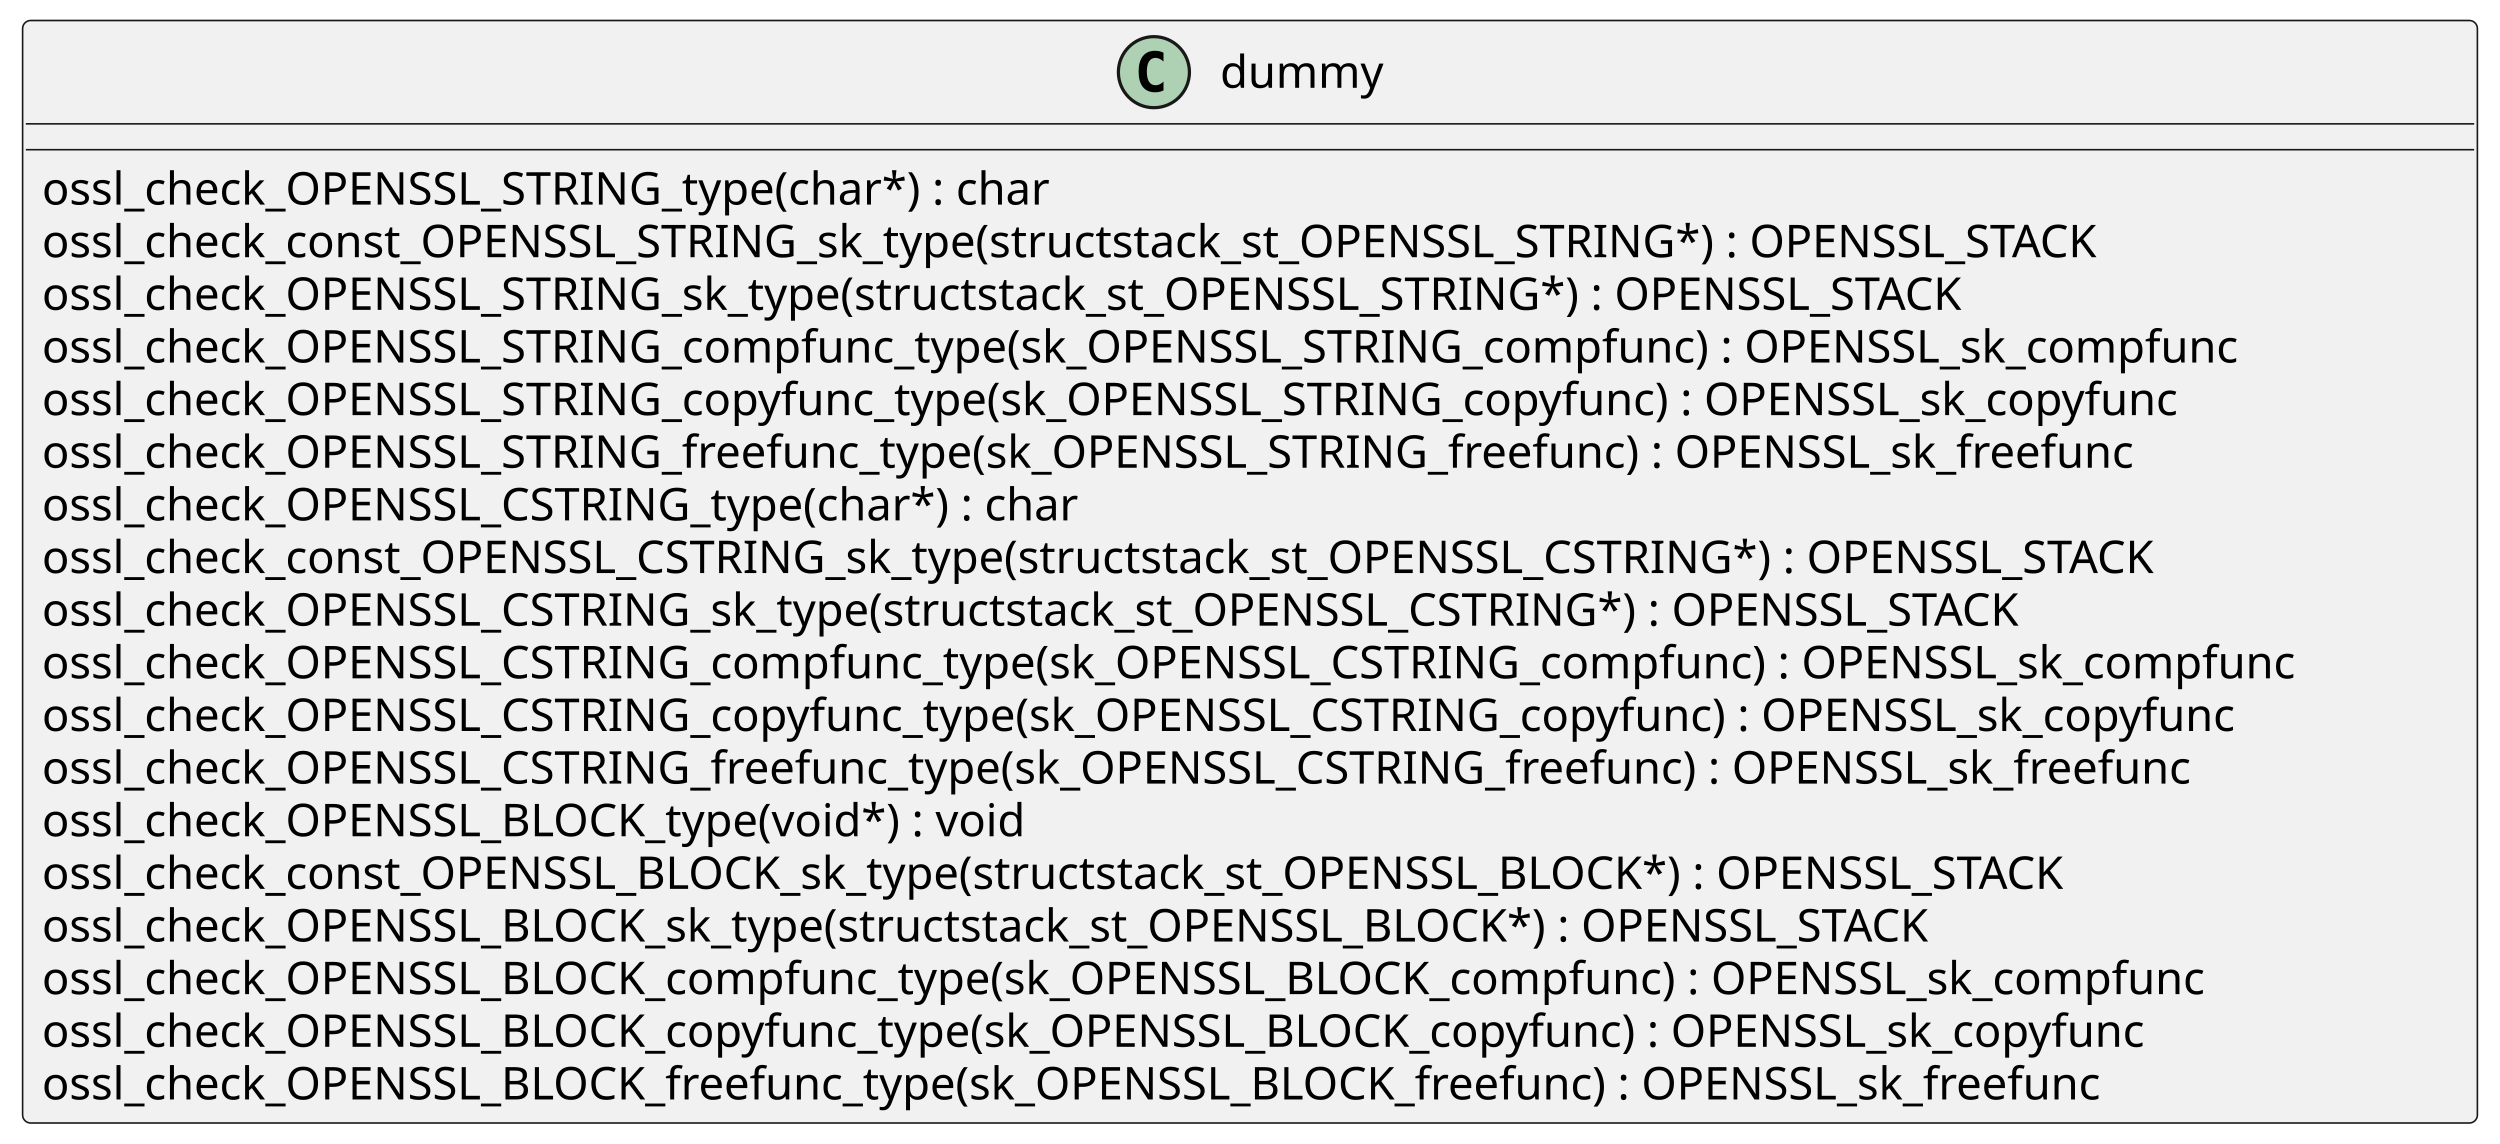
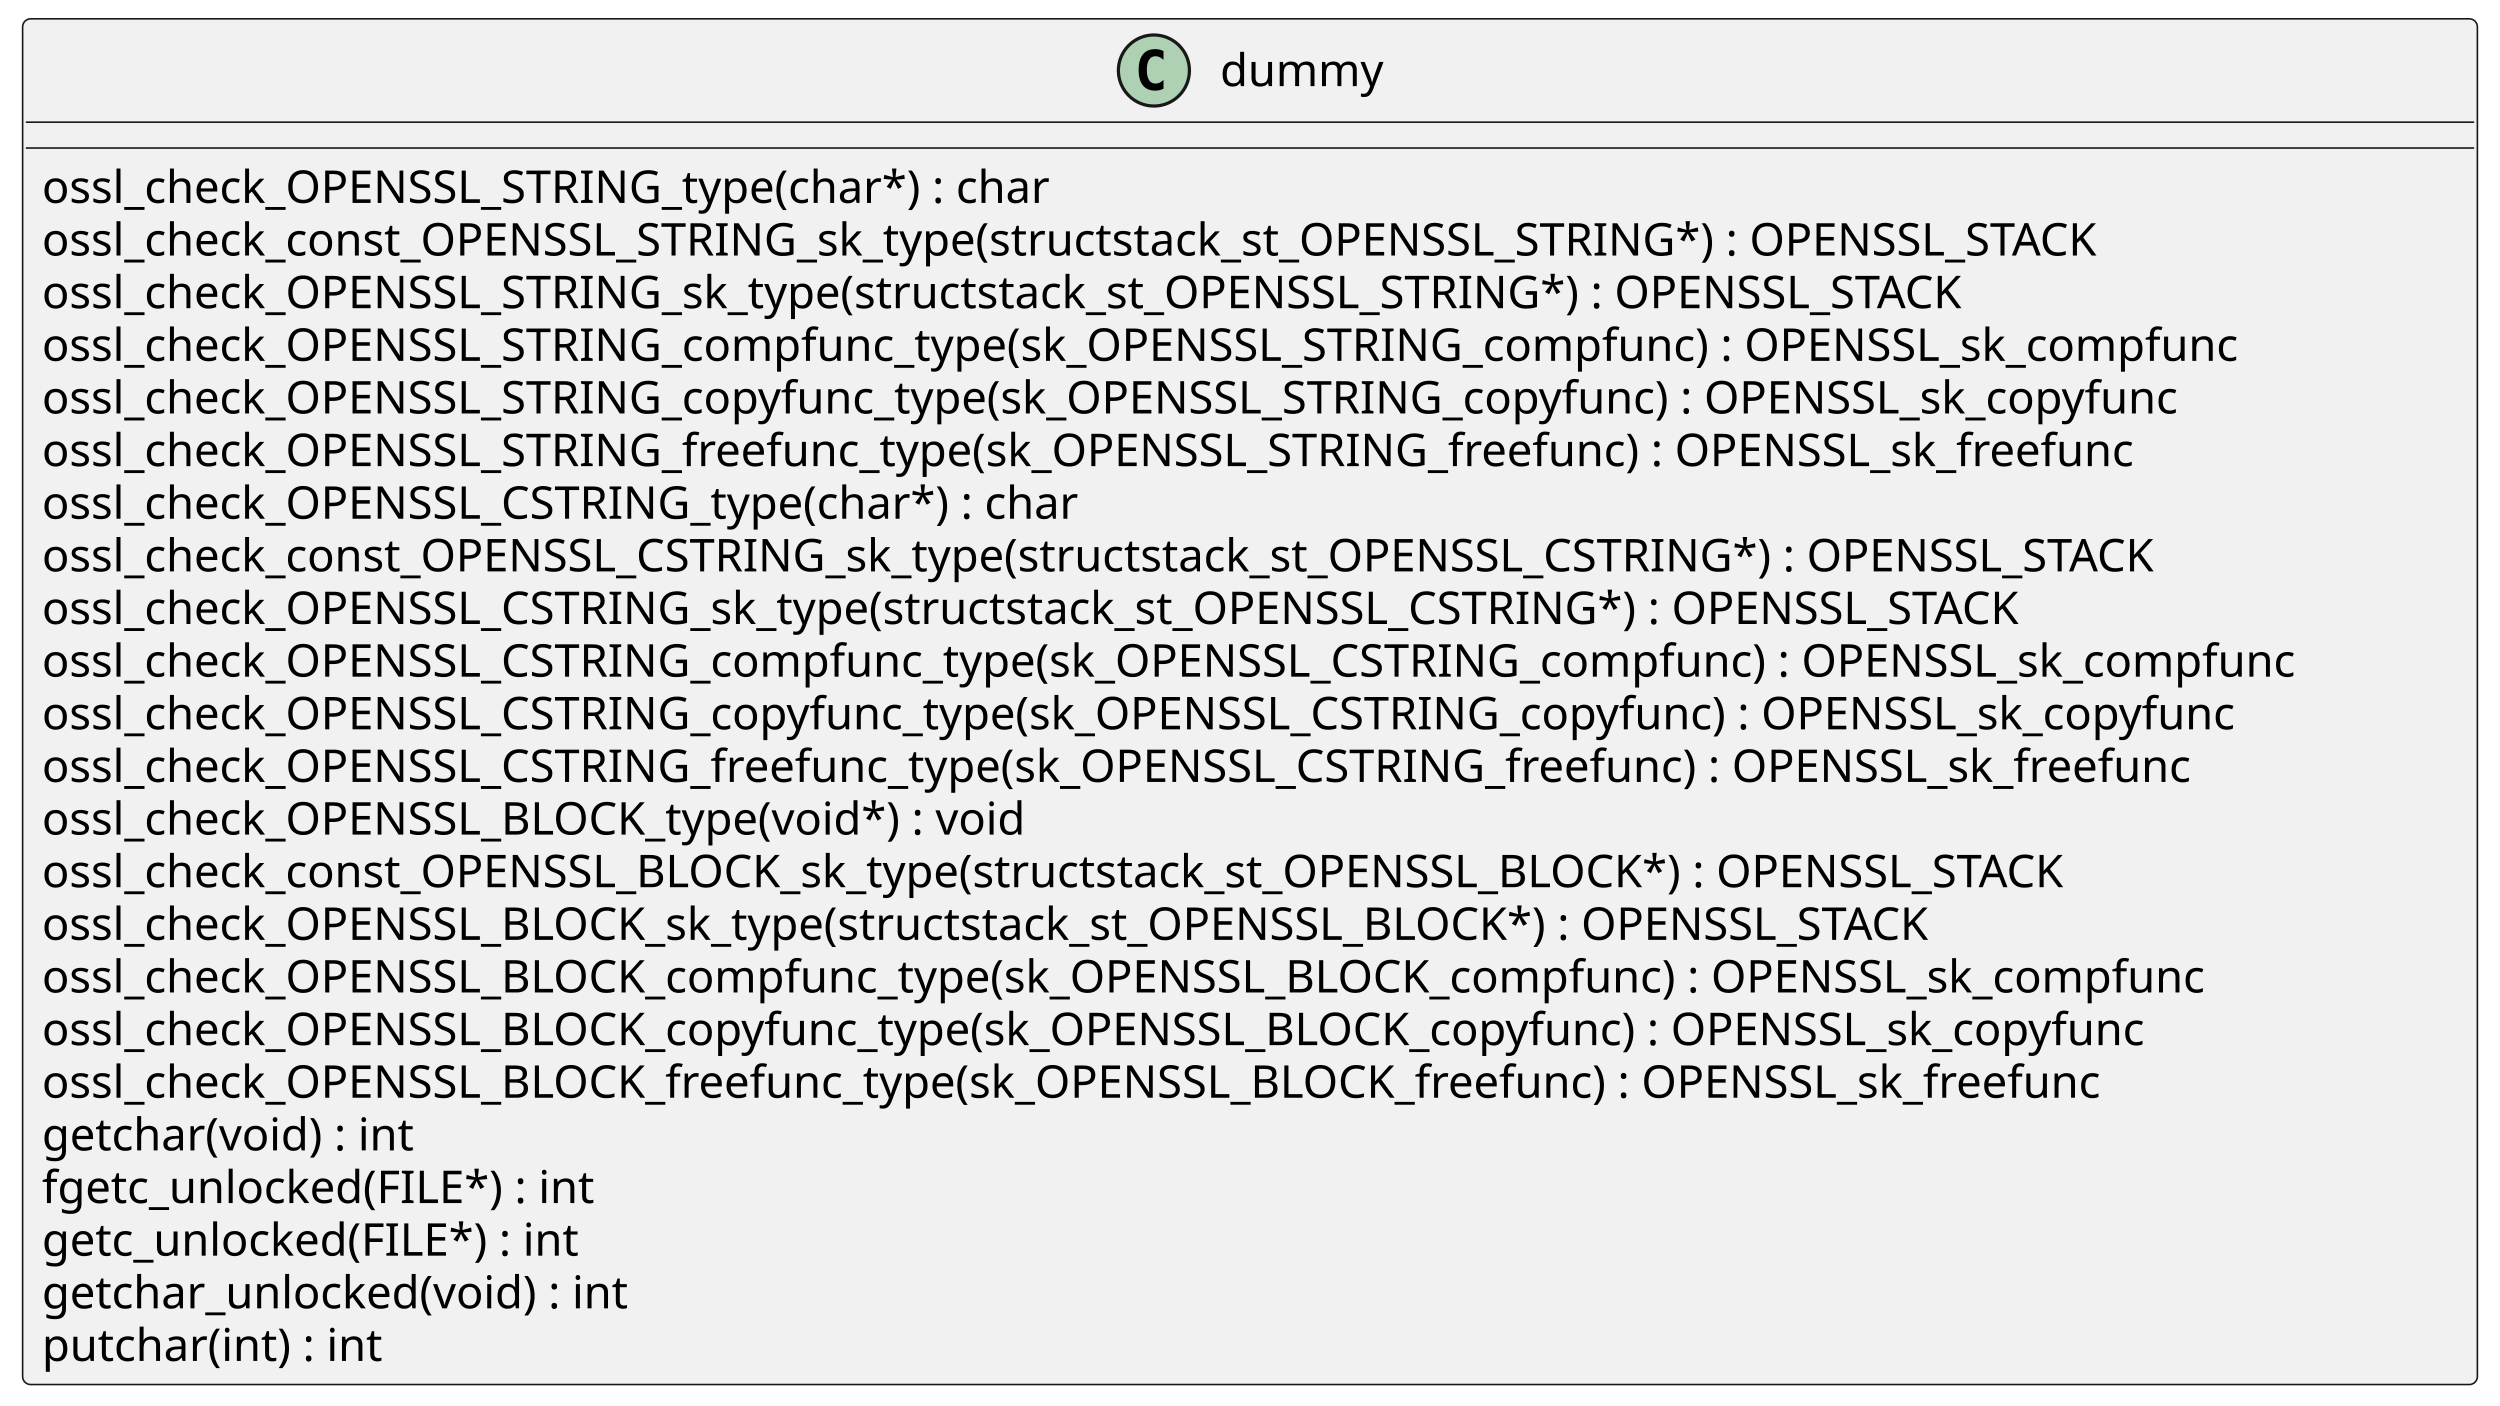
- <svg xmlns="http://www.w3.org/2000/svg" xmlns:xlink="http://www.w3.org/1999/xlink" contentStyleType="text/css" height="354px" preserveAspectRatio="none" style="width:774px;height:354px;background:#FFFFFF;" version="1.1" viewBox="0 0 774 354" width="774px" zoomAndPan="magnify">
+ <svg xmlns="http://www.w3.org/2000/svg" xmlns:xlink="http://www.w3.org/1999/xlink" contentStyleType="text/css" height="435px" preserveAspectRatio="none" style="width:774px;height:435px;background:#FFFFFF;" version="1.1" viewBox="0 0 774 435" width="774px" zoomAndPan="magnify">
  <defs />
  <g>
    <g id="elem_dummy">
-       <rect codeLine="2" fill="#F1F1F1" height="341.344" id="dummy" rx="2.5" ry="2.5" style="stroke:#181818;stroke-width:0.5;" width="760" x="7" y="6.344" />
-       <ellipse cx="357.25" cy="22.344" fill="#ADD1B2" rx="11" ry="11" style="stroke:#181818;stroke-width:1.0;" />
-       <path d="M360.219,27.984 Q359.641,28.281 359,28.422 Q358.359,28.578 357.656,28.578 Q355.156,28.578 353.828,26.938 Q352.516,25.281 352.516,22.156 Q352.516,19.031 353.828,17.375 Q355.156,15.719 357.656,15.719 Q358.359,15.719 359,15.875 Q359.656,16.031 360.219,16.328 L360.219,19.047 Q359.594,18.469 359,18.203 Q358.406,17.922 357.781,17.922 Q356.438,17.922 355.75,19 Q355.062,20.062 355.062,22.156 Q355.062,24.25 355.75,25.328 Q356.438,26.391 357.781,26.391 Q358.406,26.391 359,26.125 Q359.594,25.844 360.219,25.266 L360.219,27.984 Z " fill="#000000" />
-       <text fill="#000000" font-family="sans-serif" font-size="14" lengthAdjust="spacing" textLength="51" x="377.75" y="27.19">dummy</text>
-       <line style="stroke:#181818;stroke-width:0.5;" x1="8" x2="766" y1="38.344" y2="38.344" />
-       <line style="stroke:#181818;stroke-width:0.5;" x1="8" x2="766" y1="46.344" y2="46.344" />
+       <rect codeLine="2" fill="#F1F1F1" height="422.828" id="dummy" rx="2.5" ry="2.5" style="stroke:#181818;stroke-width:0.5;" width="760" x="7" y="5.828" />
+       <ellipse cx="357.25" cy="21.828" fill="#ADD1B2" rx="11" ry="11" style="stroke:#181818;stroke-width:1.0;" />
+       <path d="M360.219,27.469 Q359.641,27.766 359,27.906 Q358.359,28.062 357.656,28.062 Q355.156,28.062 353.828,26.422 Q352.516,24.766 352.516,21.641 Q352.516,18.516 353.828,16.859 Q355.156,15.203 357.656,15.203 Q358.359,15.203 359,15.359 Q359.656,15.516 360.219,15.812 L360.219,18.531 Q359.594,17.953 359,17.688 Q358.406,17.406 357.781,17.406 Q356.438,17.406 355.75,18.484 Q355.062,19.547 355.062,21.641 Q355.062,23.734 355.75,24.812 Q356.438,25.875 357.781,25.875 Q358.406,25.875 359,25.609 Q359.594,25.328 360.219,24.75 L360.219,27.469 Z " fill="#000000" />
+       <text fill="#000000" font-family="sans-serif" font-size="14" lengthAdjust="spacing" textLength="51" x="377.75" y="26.675">dummy</text>
+       <line style="stroke:#181818;stroke-width:0.5;" x1="8" x2="766" y1="37.828" y2="37.828" />
+       <line style="stroke:#181818;stroke-width:0.5;" x1="8" x2="766" y1="45.828" y2="45.828" />
      <a href="./../../../.././qc/providers/implementations/ciphers/cipher_aes_ocb_hw.c.html#536" target="_top" title="./../../../.././qc/providers/implementations/ciphers/cipher_aes_ocb_hw.c.html#536" xlink:actuate="onRequest" xlink:href="./../../../.././qc/providers/implementations/ciphers/cipher_aes_ocb_hw.c.html#536" xlink:show="new" xlink:title="./../../../.././qc/providers/implementations/ciphers/cipher_aes_ocb_hw.c.html#536" xlink:type="simple">
-         <text fill="#000000" font-family="sans-serif" font-size="14" lengthAdjust="spacing" textLength="338" x="13" y="63.339">ossl_check_OPENSSL_STRING_type(char*) :  char</text>
+         <text fill="#000000" font-family="sans-serif" font-size="14" lengthAdjust="spacing" textLength="338" x="13" y="62.823">ossl_check_OPENSSL_STRING_type(char*) :  char</text>
      </a>
      <a href="./../../../.././qc/providers/implementations/ciphers/cipher_aes_ocb_hw.c.html#536" target="_top" title="./../../../.././qc/providers/implementations/ciphers/cipher_aes_ocb_hw.c.html#536" xlink:actuate="onRequest" xlink:href="./../../../.././qc/providers/implementations/ciphers/cipher_aes_ocb_hw.c.html#536" xlink:show="new" xlink:title="./../../../.././qc/providers/implementations/ciphers/cipher_aes_ocb_hw.c.html#536" xlink:type="simple">
-         <text fill="#000000" font-family="sans-serif" font-size="14" lengthAdjust="spacing" textLength="687" x="13" y="79.636">ossl_check_const_OPENSSL_STRING_sk_type(structstack_st_OPENSSL_STRING*) : OPENSSL_STACK</text>
+         <text fill="#000000" font-family="sans-serif" font-size="14" lengthAdjust="spacing" textLength="687" x="13" y="79.12">ossl_check_const_OPENSSL_STRING_sk_type(structstack_st_OPENSSL_STRING*) : OPENSSL_STACK</text>
      </a>
      <a href="./../../../.././qc/providers/implementations/ciphers/cipher_aes_ocb_hw.c.html#536" target="_top" title="./../../../.././qc/providers/implementations/ciphers/cipher_aes_ocb_hw.c.html#536" xlink:actuate="onRequest" xlink:href="./../../../.././qc/providers/implementations/ciphers/cipher_aes_ocb_hw.c.html#536" xlink:show="new" xlink:title="./../../../.././qc/providers/implementations/ciphers/cipher_aes_ocb_hw.c.html#536" xlink:type="simple">
-         <text fill="#000000" font-family="sans-serif" font-size="14" lengthAdjust="spacing" textLength="641" x="13" y="95.933">ossl_check_OPENSSL_STRING_sk_type(structstack_st_OPENSSL_STRING*) : OPENSSL_STACK</text>
+         <text fill="#000000" font-family="sans-serif" font-size="14" lengthAdjust="spacing" textLength="641" x="13" y="95.417">ossl_check_OPENSSL_STRING_sk_type(structstack_st_OPENSSL_STRING*) : OPENSSL_STACK</text>
      </a>
      <a href="./../../../.././qc/providers/implementations/ciphers/cipher_aes_ocb_hw.c.html#536" target="_top" title="./../../../.././qc/providers/implementations/ciphers/cipher_aes_ocb_hw.c.html#536" xlink:actuate="onRequest" xlink:href="./../../../.././qc/providers/implementations/ciphers/cipher_aes_ocb_hw.c.html#536" xlink:show="new" xlink:title="./../../../.././qc/providers/implementations/ciphers/cipher_aes_ocb_hw.c.html#536" xlink:type="simple">
-         <text fill="#000000" font-family="sans-serif" font-size="14" lengthAdjust="spacing" textLength="728" x="13" y="112.23">ossl_check_OPENSSL_STRING_compfunc_type(sk_OPENSSL_STRING_compfunc) : OPENSSL_sk_compfunc</text>
+         <text fill="#000000" font-family="sans-serif" font-size="14" lengthAdjust="spacing" textLength="728" x="13" y="111.714">ossl_check_OPENSSL_STRING_compfunc_type(sk_OPENSSL_STRING_compfunc) : OPENSSL_sk_compfunc</text>
      </a>
      <a href="./../../../.././qc/providers/implementations/ciphers/cipher_aes_ocb_hw.c.html#536" target="_top" title="./../../../.././qc/providers/implementations/ciphers/cipher_aes_ocb_hw.c.html#536" xlink:actuate="onRequest" xlink:href="./../../../.././qc/providers/implementations/ciphers/cipher_aes_ocb_hw.c.html#536" xlink:show="new" xlink:title="./../../../.././qc/providers/implementations/ciphers/cipher_aes_ocb_hw.c.html#536" xlink:type="simple">
-         <text fill="#000000" font-family="sans-serif" font-size="14" lengthAdjust="spacing" textLength="710" x="13" y="128.526">ossl_check_OPENSSL_STRING_copyfunc_type(sk_OPENSSL_STRING_copyfunc) : OPENSSL_sk_copyfunc</text>
+         <text fill="#000000" font-family="sans-serif" font-size="14" lengthAdjust="spacing" textLength="710" x="13" y="128.011">ossl_check_OPENSSL_STRING_copyfunc_type(sk_OPENSSL_STRING_copyfunc) : OPENSSL_sk_copyfunc</text>
      </a>
      <a href="./../../../.././qc/providers/implementations/ciphers/cipher_aes_ocb_hw.c.html#536" target="_top" title="./../../../.././qc/providers/implementations/ciphers/cipher_aes_ocb_hw.c.html#536" xlink:actuate="onRequest" xlink:href="./../../../.././qc/providers/implementations/ciphers/cipher_aes_ocb_hw.c.html#536" xlink:show="new" xlink:title="./../../../.././qc/providers/implementations/ciphers/cipher_aes_ocb_hw.c.html#536" xlink:type="simple">
-         <text fill="#000000" font-family="sans-serif" font-size="14" lengthAdjust="spacing" textLength="692" x="13" y="144.823">ossl_check_OPENSSL_STRING_freefunc_type(sk_OPENSSL_STRING_freefunc) : OPENSSL_sk_freefunc</text>
+         <text fill="#000000" font-family="sans-serif" font-size="14" lengthAdjust="spacing" textLength="692" x="13" y="144.308">ossl_check_OPENSSL_STRING_freefunc_type(sk_OPENSSL_STRING_freefunc) : OPENSSL_sk_freefunc</text>
      </a>
      <a href="./../../../.././qc/providers/implementations/ciphers/cipher_aes_ocb_hw.c.html#538" target="_top" title="./../../../.././qc/providers/implementations/ciphers/cipher_aes_ocb_hw.c.html#538" xlink:actuate="onRequest" xlink:href="./../../../.././qc/providers/implementations/ciphers/cipher_aes_ocb_hw.c.html#538" xlink:show="new" xlink:title="./../../../.././qc/providers/implementations/ciphers/cipher_aes_ocb_hw.c.html#538" xlink:type="simple">
-         <text fill="#000000" font-family="sans-serif" font-size="14" lengthAdjust="spacing" textLength="348" x="13" y="161.12">ossl_check_OPENSSL_CSTRING_type(char*) :  char</text>
+         <text fill="#000000" font-family="sans-serif" font-size="14" lengthAdjust="spacing" textLength="348" x="13" y="160.605">ossl_check_OPENSSL_CSTRING_type(char*) :  char</text>
      </a>
      <a href="./../../../.././qc/providers/implementations/ciphers/cipher_aes_ocb_hw.c.html#538" target="_top" title="./../../../.././qc/providers/implementations/ciphers/cipher_aes_ocb_hw.c.html#538" xlink:actuate="onRequest" xlink:href="./../../../.././qc/providers/implementations/ciphers/cipher_aes_ocb_hw.c.html#538" xlink:show="new" xlink:title="./../../../.././qc/providers/implementations/ciphers/cipher_aes_ocb_hw.c.html#538" xlink:type="simple">
-         <text fill="#000000" font-family="sans-serif" font-size="14" lengthAdjust="spacing" textLength="707" x="13" y="177.417">ossl_check_const_OPENSSL_CSTRING_sk_type(structstack_st_OPENSSL_CSTRING*) : OPENSSL_STACK</text>
+         <text fill="#000000" font-family="sans-serif" font-size="14" lengthAdjust="spacing" textLength="707" x="13" y="176.901">ossl_check_const_OPENSSL_CSTRING_sk_type(structstack_st_OPENSSL_CSTRING*) : OPENSSL_STACK</text>
      </a>
      <a href="./../../../.././qc/providers/implementations/ciphers/cipher_aes_ocb_hw.c.html#538" target="_top" title="./../../../.././qc/providers/implementations/ciphers/cipher_aes_ocb_hw.c.html#538" xlink:actuate="onRequest" xlink:href="./../../../.././qc/providers/implementations/ciphers/cipher_aes_ocb_hw.c.html#538" xlink:show="new" xlink:title="./../../../.././qc/providers/implementations/ciphers/cipher_aes_ocb_hw.c.html#538" xlink:type="simple">
-         <text fill="#000000" font-family="sans-serif" font-size="14" lengthAdjust="spacing" textLength="661" x="13" y="193.714">ossl_check_OPENSSL_CSTRING_sk_type(structstack_st_OPENSSL_CSTRING*) : OPENSSL_STACK</text>
+         <text fill="#000000" font-family="sans-serif" font-size="14" lengthAdjust="spacing" textLength="661" x="13" y="193.198">ossl_check_OPENSSL_CSTRING_sk_type(structstack_st_OPENSSL_CSTRING*) : OPENSSL_STACK</text>
      </a>
      <a href="./../../../.././qc/providers/implementations/ciphers/cipher_aes_ocb_hw.c.html#538" target="_top" title="./../../../.././qc/providers/implementations/ciphers/cipher_aes_ocb_hw.c.html#538" xlink:actuate="onRequest" xlink:href="./../../../.././qc/providers/implementations/ciphers/cipher_aes_ocb_hw.c.html#538" xlink:show="new" xlink:title="./../../../.././qc/providers/implementations/ciphers/cipher_aes_ocb_hw.c.html#538" xlink:type="simple">
-         <text fill="#000000" font-family="sans-serif" font-size="14" lengthAdjust="spacing" textLength="748" x="13" y="210.011">ossl_check_OPENSSL_CSTRING_compfunc_type(sk_OPENSSL_CSTRING_compfunc) : OPENSSL_sk_compfunc</text>
+         <text fill="#000000" font-family="sans-serif" font-size="14" lengthAdjust="spacing" textLength="748" x="13" y="209.495">ossl_check_OPENSSL_CSTRING_compfunc_type(sk_OPENSSL_CSTRING_compfunc) : OPENSSL_sk_compfunc</text>
      </a>
      <a href="./../../../.././qc/providers/implementations/ciphers/cipher_aes_ocb_hw.c.html#538" target="_top" title="./../../../.././qc/providers/implementations/ciphers/cipher_aes_ocb_hw.c.html#538" xlink:actuate="onRequest" xlink:href="./../../../.././qc/providers/implementations/ciphers/cipher_aes_ocb_hw.c.html#538" xlink:show="new" xlink:title="./../../../.././qc/providers/implementations/ciphers/cipher_aes_ocb_hw.c.html#538" xlink:type="simple">
-         <text fill="#000000" font-family="sans-serif" font-size="14" lengthAdjust="spacing" textLength="730" x="13" y="226.308">ossl_check_OPENSSL_CSTRING_copyfunc_type(sk_OPENSSL_CSTRING_copyfunc) : OPENSSL_sk_copyfunc</text>
+         <text fill="#000000" font-family="sans-serif" font-size="14" lengthAdjust="spacing" textLength="730" x="13" y="225.792">ossl_check_OPENSSL_CSTRING_copyfunc_type(sk_OPENSSL_CSTRING_copyfunc) : OPENSSL_sk_copyfunc</text>
      </a>
      <a href="./../../../.././qc/providers/implementations/ciphers/cipher_aes_ocb_hw.c.html#538" target="_top" title="./../../../.././qc/providers/implementations/ciphers/cipher_aes_ocb_hw.c.html#538" xlink:actuate="onRequest" xlink:href="./../../../.././qc/providers/implementations/ciphers/cipher_aes_ocb_hw.c.html#538" xlink:show="new" xlink:title="./../../../.././qc/providers/implementations/ciphers/cipher_aes_ocb_hw.c.html#538" xlink:type="simple">
-         <text fill="#000000" font-family="sans-serif" font-size="14" lengthAdjust="spacing" textLength="712" x="13" y="242.605">ossl_check_OPENSSL_CSTRING_freefunc_type(sk_OPENSSL_CSTRING_freefunc) : OPENSSL_sk_freefunc</text>
+         <text fill="#000000" font-family="sans-serif" font-size="14" lengthAdjust="spacing" textLength="712" x="13" y="242.089">ossl_check_OPENSSL_CSTRING_freefunc_type(sk_OPENSSL_CSTRING_freefunc) : OPENSSL_sk_freefunc</text>
      </a>
      <a href="./../../../.././qc/providers/implementations/ciphers/cipher_aes_ocb_hw.c.html#541" target="_top" title="./../../../.././qc/providers/implementations/ciphers/cipher_aes_ocb_hw.c.html#541" xlink:actuate="onRequest" xlink:href="./../../../.././qc/providers/implementations/ciphers/cipher_aes_ocb_hw.c.html#541" xlink:show="new" xlink:title="./../../../.././qc/providers/implementations/ciphers/cipher_aes_ocb_hw.c.html#541" xlink:type="simple">
-         <text fill="#000000" font-family="sans-serif" font-size="14" lengthAdjust="spacing" textLength="329" x="13" y="258.901">ossl_check_OPENSSL_BLOCK_type(void*) :  void</text>
+         <text fill="#000000" font-family="sans-serif" font-size="14" lengthAdjust="spacing" textLength="329" x="13" y="258.386">ossl_check_OPENSSL_BLOCK_type(void*) :  void</text>
      </a>
      <a href="./../../../.././qc/providers/implementations/ciphers/cipher_aes_ocb_hw.c.html#541" target="_top" title="./../../../.././qc/providers/implementations/ciphers/cipher_aes_ocb_hw.c.html#541" xlink:actuate="onRequest" xlink:href="./../../../.././qc/providers/implementations/ciphers/cipher_aes_ocb_hw.c.html#541" xlink:show="new" xlink:title="./../../../.././qc/providers/implementations/ciphers/cipher_aes_ocb_hw.c.html#541" xlink:type="simple">
-         <text fill="#000000" font-family="sans-serif" font-size="14" lengthAdjust="spacing" textLength="677" x="13" y="275.198">ossl_check_const_OPENSSL_BLOCK_sk_type(structstack_st_OPENSSL_BLOCK*) : OPENSSL_STACK</text>
+         <text fill="#000000" font-family="sans-serif" font-size="14" lengthAdjust="spacing" textLength="677" x="13" y="274.683">ossl_check_const_OPENSSL_BLOCK_sk_type(structstack_st_OPENSSL_BLOCK*) : OPENSSL_STACK</text>
      </a>
      <a href="./../../../.././qc/providers/implementations/ciphers/cipher_aes_ocb_hw.c.html#541" target="_top" title="./../../../.././qc/providers/implementations/ciphers/cipher_aes_ocb_hw.c.html#541" xlink:actuate="onRequest" xlink:href="./../../../.././qc/providers/implementations/ciphers/cipher_aes_ocb_hw.c.html#541" xlink:show="new" xlink:title="./../../../.././qc/providers/implementations/ciphers/cipher_aes_ocb_hw.c.html#541" xlink:type="simple">
-         <text fill="#000000" font-family="sans-serif" font-size="14" lengthAdjust="spacing" textLength="631" x="13" y="291.495">ossl_check_OPENSSL_BLOCK_sk_type(structstack_st_OPENSSL_BLOCK*) : OPENSSL_STACK</text>
+         <text fill="#000000" font-family="sans-serif" font-size="14" lengthAdjust="spacing" textLength="631" x="13" y="290.979">ossl_check_OPENSSL_BLOCK_sk_type(structstack_st_OPENSSL_BLOCK*) : OPENSSL_STACK</text>
      </a>
      <a href="./../../../.././qc/providers/implementations/ciphers/cipher_aes_ocb_hw.c.html#541" target="_top" title="./../../../.././qc/providers/implementations/ciphers/cipher_aes_ocb_hw.c.html#541" xlink:actuate="onRequest" xlink:href="./../../../.././qc/providers/implementations/ciphers/cipher_aes_ocb_hw.c.html#541" xlink:show="new" xlink:title="./../../../.././qc/providers/implementations/ciphers/cipher_aes_ocb_hw.c.html#541" xlink:type="simple">
-         <text fill="#000000" font-family="sans-serif" font-size="14" lengthAdjust="spacing" textLength="718" x="13" y="307.792">ossl_check_OPENSSL_BLOCK_compfunc_type(sk_OPENSSL_BLOCK_compfunc) : OPENSSL_sk_compfunc</text>
+         <text fill="#000000" font-family="sans-serif" font-size="14" lengthAdjust="spacing" textLength="718" x="13" y="307.276">ossl_check_OPENSSL_BLOCK_compfunc_type(sk_OPENSSL_BLOCK_compfunc) : OPENSSL_sk_compfunc</text>
      </a>
      <a href="./../../../.././qc/providers/implementations/ciphers/cipher_aes_ocb_hw.c.html#541" target="_top" title="./../../../.././qc/providers/implementations/ciphers/cipher_aes_ocb_hw.c.html#541" xlink:actuate="onRequest" xlink:href="./../../../.././qc/providers/implementations/ciphers/cipher_aes_ocb_hw.c.html#541" xlink:show="new" xlink:title="./../../../.././qc/providers/implementations/ciphers/cipher_aes_ocb_hw.c.html#541" xlink:type="simple">
-         <text fill="#000000" font-family="sans-serif" font-size="14" lengthAdjust="spacing" textLength="700" x="13" y="324.089">ossl_check_OPENSSL_BLOCK_copyfunc_type(sk_OPENSSL_BLOCK_copyfunc) : OPENSSL_sk_copyfunc</text>
+         <text fill="#000000" font-family="sans-serif" font-size="14" lengthAdjust="spacing" textLength="700" x="13" y="323.573">ossl_check_OPENSSL_BLOCK_copyfunc_type(sk_OPENSSL_BLOCK_copyfunc) : OPENSSL_sk_copyfunc</text>
      </a>
      <a href="./../../../.././qc/providers/implementations/ciphers/cipher_aes_ocb_hw.c.html#541" target="_top" title="./../../../.././qc/providers/implementations/ciphers/cipher_aes_ocb_hw.c.html#541" xlink:actuate="onRequest" xlink:href="./../../../.././qc/providers/implementations/ciphers/cipher_aes_ocb_hw.c.html#541" xlink:show="new" xlink:title="./../../../.././qc/providers/implementations/ciphers/cipher_aes_ocb_hw.c.html#541" xlink:type="simple">
-         <text fill="#000000" font-family="sans-serif" font-size="14" lengthAdjust="spacing" textLength="682" x="13" y="340.386">ossl_check_OPENSSL_BLOCK_freefunc_type(sk_OPENSSL_BLOCK_freefunc) : OPENSSL_sk_freefunc</text>
+         <text fill="#000000" font-family="sans-serif" font-size="14" lengthAdjust="spacing" textLength="682" x="13" y="339.87">ossl_check_OPENSSL_BLOCK_freefunc_type(sk_OPENSSL_BLOCK_freefunc) : OPENSSL_sk_freefunc</text>
+       </a>
+       <a href="./../../../.././qc/providers/implementations/ciphers/cipher_aes_ocb_hw.c.html#1374" target="_top" title="./../../../.././qc/providers/implementations/ciphers/cipher_aes_ocb_hw.c.html#1374" xlink:actuate="onRequest" xlink:href="./../../../.././qc/providers/implementations/ciphers/cipher_aes_ocb_hw.c.html#1374" xlink:show="new" xlink:title="./../../../.././qc/providers/implementations/ciphers/cipher_aes_ocb_hw.c.html#1374" xlink:type="simple">
+         <text fill="#000000" font-family="sans-serif" font-size="14" lengthAdjust="spacing" textLength="125" x="13" y="356.167">getchar(void) :  int</text>
+       </a>
+       <a href="./../../../.././qc/providers/implementations/ciphers/cipher_aes_ocb_hw.c.html#1383" target="_top" title="./../../../.././qc/providers/implementations/ciphers/cipher_aes_ocb_hw.c.html#1383" xlink:actuate="onRequest" xlink:href="./../../../.././qc/providers/implementations/ciphers/cipher_aes_ocb_hw.c.html#1383" xlink:show="new" xlink:title="./../../../.././qc/providers/implementations/ciphers/cipher_aes_ocb_hw.c.html#1383" xlink:type="simple">
+         <text fill="#000000" font-family="sans-serif" font-size="14" lengthAdjust="spacing" textLength="184" x="13" y="372.464">fgetc_unlocked(FILE*) :  int</text>
+       </a>
+       <a href="./../../../.././qc/providers/implementations/ciphers/cipher_aes_ocb_hw.c.html#1393" target="_top" title="./../../../.././qc/providers/implementations/ciphers/cipher_aes_ocb_hw.c.html#1393" xlink:actuate="onRequest" xlink:href="./../../../.././qc/providers/implementations/ciphers/cipher_aes_ocb_hw.c.html#1393" xlink:show="new" xlink:title="./../../../.././qc/providers/implementations/ciphers/cipher_aes_ocb_hw.c.html#1393" xlink:type="simple">
+         <text fill="#000000" font-family="sans-serif" font-size="14" lengthAdjust="spacing" textLength="180" x="13" y="388.761">getc_unlocked(FILE*) :  int</text>
+       </a>
+       <a href="./../../../.././qc/providers/implementations/ciphers/cipher_aes_ocb_hw.c.html#1400" target="_top" title="./../../../.././qc/providers/implementations/ciphers/cipher_aes_ocb_hw.c.html#1400" xlink:actuate="onRequest" xlink:href="./../../../.././qc/providers/implementations/ciphers/cipher_aes_ocb_hw.c.html#1400" xlink:show="new" xlink:title="./../../../.././qc/providers/implementations/ciphers/cipher_aes_ocb_hw.c.html#1400" xlink:type="simple">
+         <text fill="#000000" font-family="sans-serif" font-size="14" lengthAdjust="spacing" textLength="196" x="13" y="405.058">getchar_unlocked(void) :  int</text>
+       </a>
+       <a href="./../../../.././qc/providers/implementations/ciphers/cipher_aes_ocb_hw.c.html#1409" target="_top" title="./../../../.././qc/providers/implementations/ciphers/cipher_aes_ocb_hw.c.html#1409" xlink:actuate="onRequest" xlink:href="./../../../.././qc/providers/implementations/ciphers/cipher_aes_ocb_hw.c.html#1409" xlink:show="new" xlink:title="./../../../.././qc/providers/implementations/ciphers/cipher_aes_ocb_hw.c.html#1409" xlink:type="simple">
+         <text fill="#000000" font-family="sans-serif" font-size="14" lengthAdjust="spacing" textLength="114" x="13" y="421.354">putchar(int) :  int</text>
      </a>
    </g>
  </g>
</svg>
